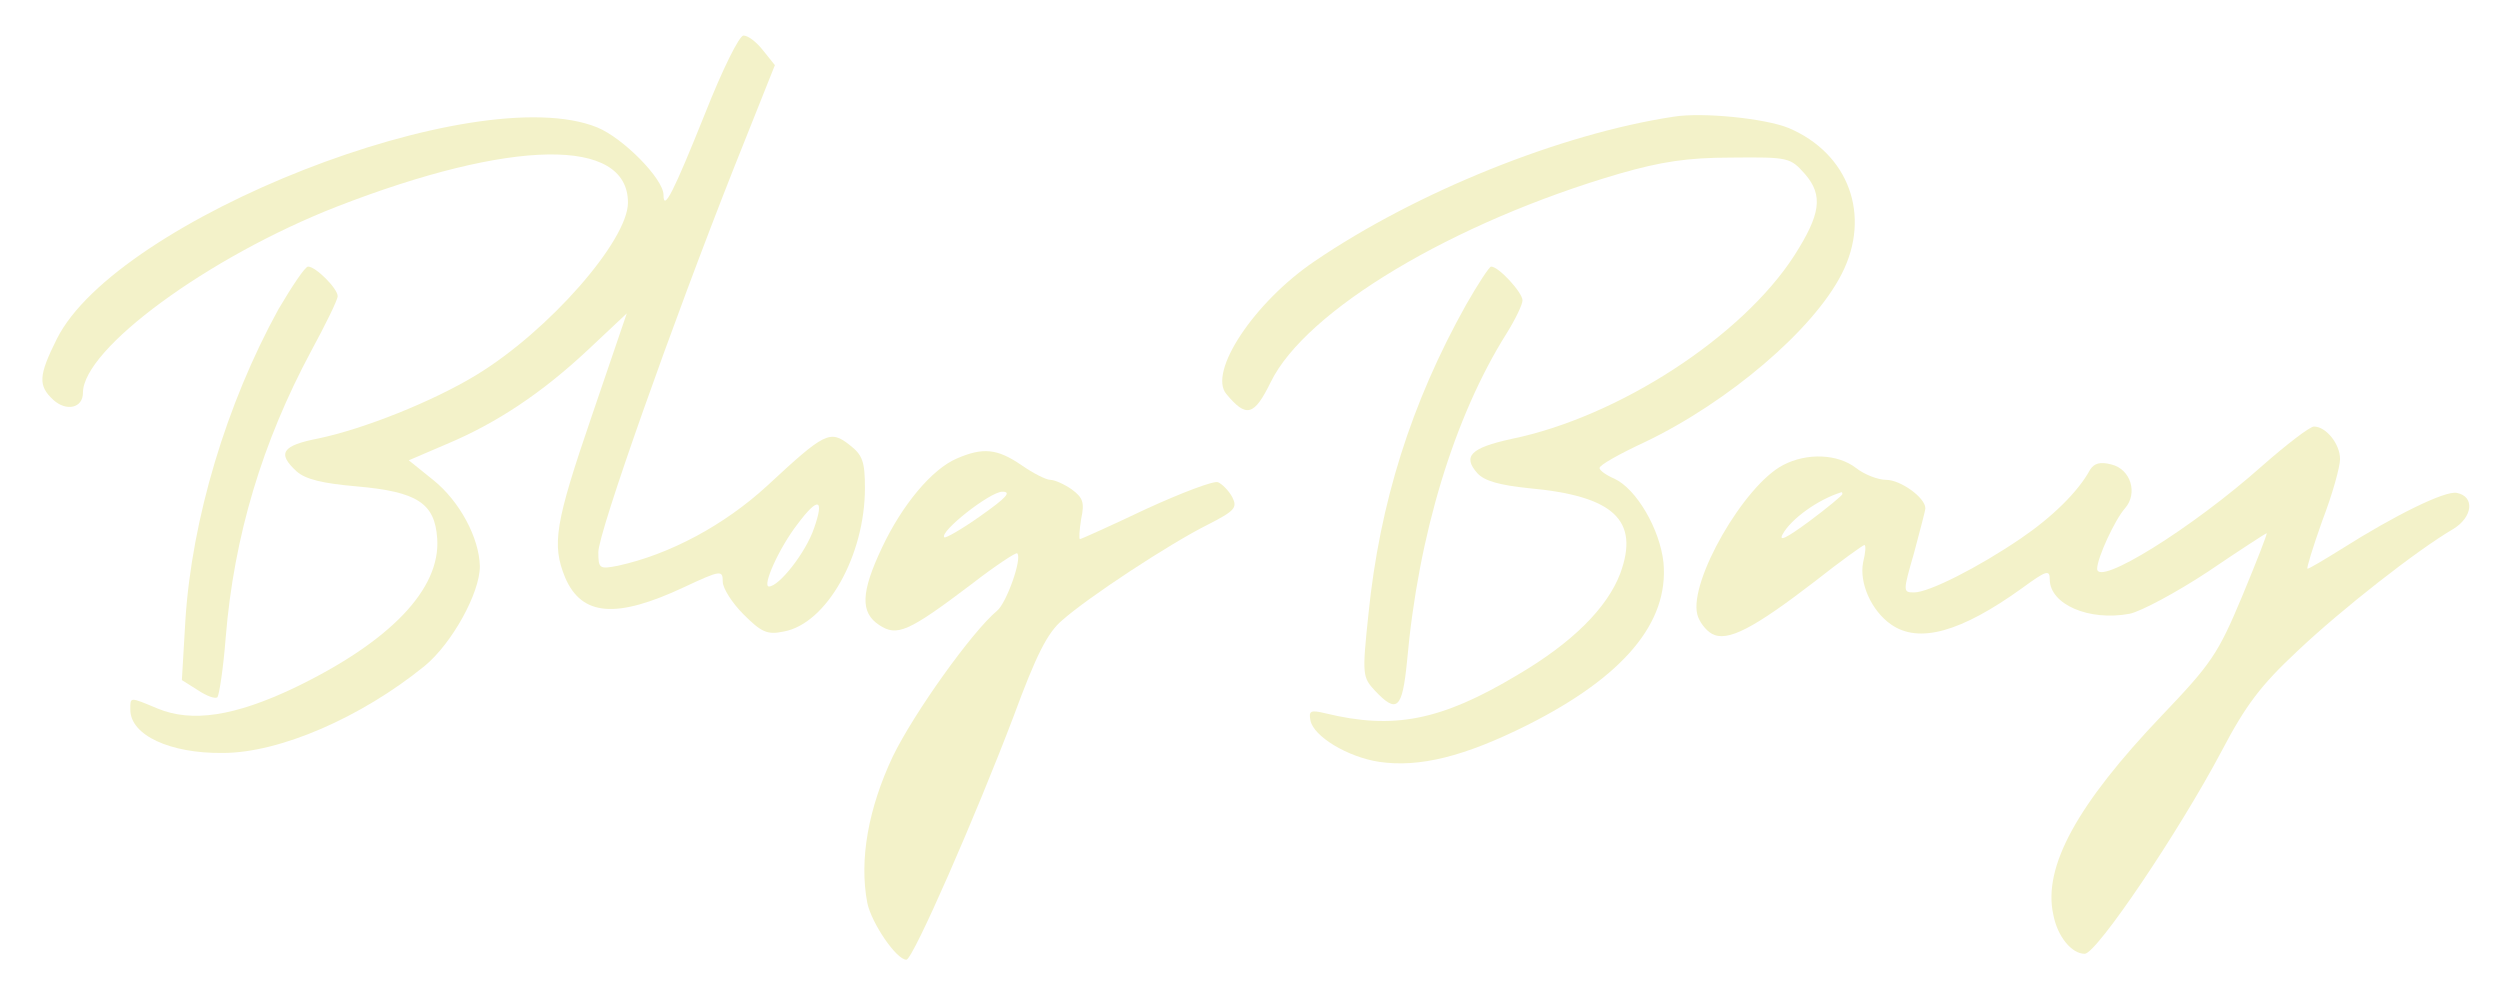
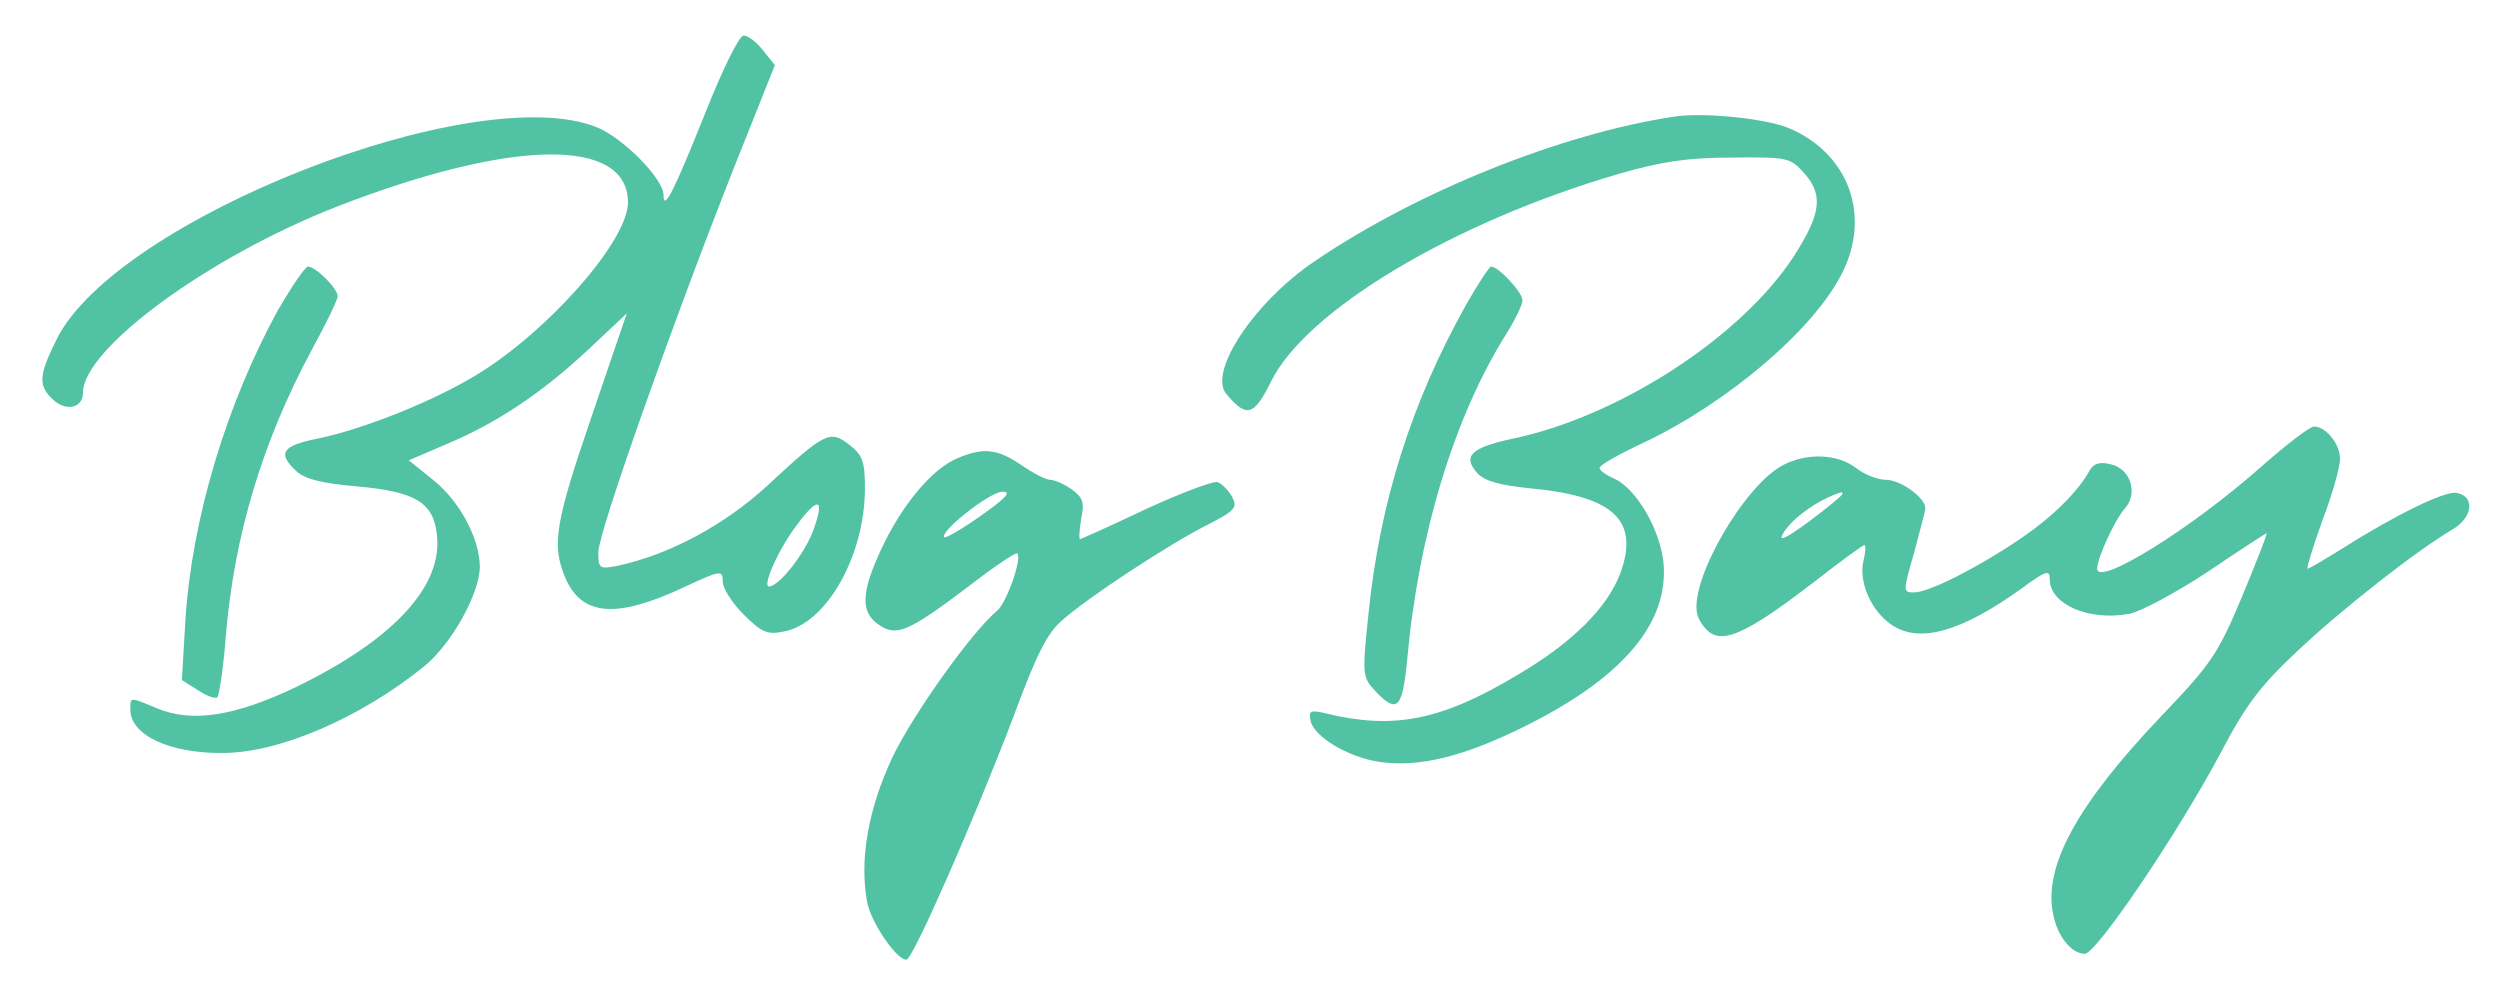
<svg xmlns="http://www.w3.org/2000/svg" version="1.0" width="422pt" height="170pt" viewBox="0 0 422 170" preserveAspectRatio="xMidYMid meet">
-   <g transform="translate(0,170) scale(0.1,-0.1)" fill="#f3f2c9" stroke="none">
+   <g transform="translate(0,170) scale(0.1,-0.1)" fill="#51c2a4" stroke="none">
    <path d="M1190 1508 c-53 -132 -70 -166 -70 -137 0 27 -68 96 -112 114 -205 83 -811 -155 -912 -357 -31 -62 -32 -79 -6 -103 22 -20 50 -14 50 12 0 74 211 229 428 314 296 115 492 118 492 7 0 -64 -134 -217 -256 -291 -74 -45 -190 -91 -266 -107 -62 -12 -71 -25 -37 -56 15 -13 43 -20 101 -25 102 -9 132 -28 136 -88 6 -85 -79 -174 -241 -252 -101 -48 -173 -59 -231 -35 -48 20 -46 20 -46 -2 0 -43 67 -74 156 -73 96 0 234 60 341 147 46 38 93 123 93 168 -1 48 -34 110 -79 146 l-41 33 63 27 c86 36 162 87 239 159 l66 62 -59 -173 c-62 -181 -68 -217 -45 -273 28 -65 86 -70 201 -16 62 29 65 29 65 9 0 -11 16 -36 35 -55 30 -30 40 -35 68 -29 72 13 137 128 137 242 0 45 -4 56 -26 73 -33 26 -42 21 -139 -69 -73 -67 -165 -116 -252 -135 -31 -6 -33 -5 -33 23 0 33 125 386 229 649 l69 173 -20 25 c-11 14 -25 25 -33 25 -7 0 -35 -56 -65 -132z m184 -700 c-14 -41 -59 -98 -76 -98 -12 0 17 65 48 105 35 47 46 44 28 -7z" />
    <path d="M2825 1503 c-191 -29 -434 -127 -606 -244 -102 -69 -180 -187 -149 -224 34 -41 47 -37 75 20 59 121 308 270 589 352 70 20 114 27 189 27 97 1 99 0 124 -28 31 -36 26 -68 -18 -137 -88 -137 -297 -273 -478 -310 -68 -15 -83 -29 -57 -58 12 -13 38 -20 86 -25 144 -13 188 -54 155 -144 -22 -58 -81 -117 -173 -171 -130 -78 -210 -93 -325 -65 -25 6 -28 4 -25 -12 5 -27 63 -62 116 -70 68 -10 144 9 250 62 163 82 239 173 230 274 -6 57 -46 125 -83 142 -14 6 -25 14 -25 18 0 5 34 24 77 44 140 67 284 189 332 284 50 98 12 203 -90 246 -39 16 -145 27 -194 19z" />
    <path d="M470 1178 c-88 -160 -146 -354 -157 -524 l-6 -102 27 -17 c15 -10 29 -15 33 -12 3 4 10 49 14 101 14 172 62 330 144 483 25 46 45 87 45 93 0 13 -37 50 -50 50 -5 0 -27 -33 -50 -72z" />
    <path d="M2475 1186 c-93 -166 -146 -335 -165 -522 -11 -104 -10 -107 11 -130 37 -39 46 -31 54 49 19 215 80 414 168 554 15 24 27 49 27 56 0 13 -40 57 -53 57 -3 0 -22 -29 -42 -64z" />
    <path d="M3819 914 c-119 -106 -279 -205 -279 -174 0 18 30 83 47 102 22 25 10 66 -23 74 -19 5 -29 2 -36 -9 -20 -37 -64 -80 -117 -116 -72 -49 -155 -91 -180 -91 -19 0 -19 1 0 67 10 38 19 71 19 75 0 18 -42 48 -66 48 -14 0 -37 9 -51 20 -31 24 -83 26 -123 5 -66 -34 -159 -196 -145 -252 3 -12 14 -27 25 -33 26 -14 70 9 174 89 43 34 81 61 83 61 3 0 2 -13 -2 -29 -7 -35 14 -82 47 -105 47 -33 118 -13 221 61 41 30 47 32 47 15 0 -42 66 -71 135 -58 19 4 79 36 132 71 53 36 98 65 99 65 2 0 -17 -48 -41 -106 -41 -98 -52 -114 -136 -202 -142 -149 -201 -255 -183 -336 7 -37 31 -66 53 -66 20 0 159 206 231 342 41 78 66 111 128 169 75 71 203 171 263 206 33 20 37 55 6 61 -20 4 -105 -38 -195 -95 -29 -18 -54 -33 -57 -33 -2 0 9 36 25 81 17 44 30 91 30 104 0 26 -24 55 -44 55 -7 0 -46 -30 -87 -66z m-709 -48 c0 -2 -25 -23 -56 -46 -38 -28 -52 -35 -45 -22 14 26 60 59 99 71 1 1 2 -1 2 -3z" />
    <path d="M1615 926 c-42 -18 -92 -78 -126 -150 -36 -76 -37 -110 -5 -131 30 -20 49 -12 156 69 40 31 75 54 77 52 9 -8 -18 -84 -34 -97 -42 -35 -140 -172 -176 -246 -41 -87 -57 -174 -43 -247 7 -34 49 -96 66 -96 11 0 118 245 181 411 38 103 57 141 82 162 44 39 181 129 245 161 47 24 51 29 42 47 -6 11 -17 22 -24 25 -7 3 -62 -18 -121 -45 -59 -28 -110 -51 -112 -51 -2 0 -1 15 2 34 6 28 3 36 -16 50 -13 9 -29 16 -36 16 -7 0 -29 11 -49 25 -41 28 -65 30 -109 11z m40 -97 c-31 -22 -59 -38 -61 -36 -9 9 77 77 98 77 16 0 7 -10 -37 -41z" />
  </g>
</svg>
